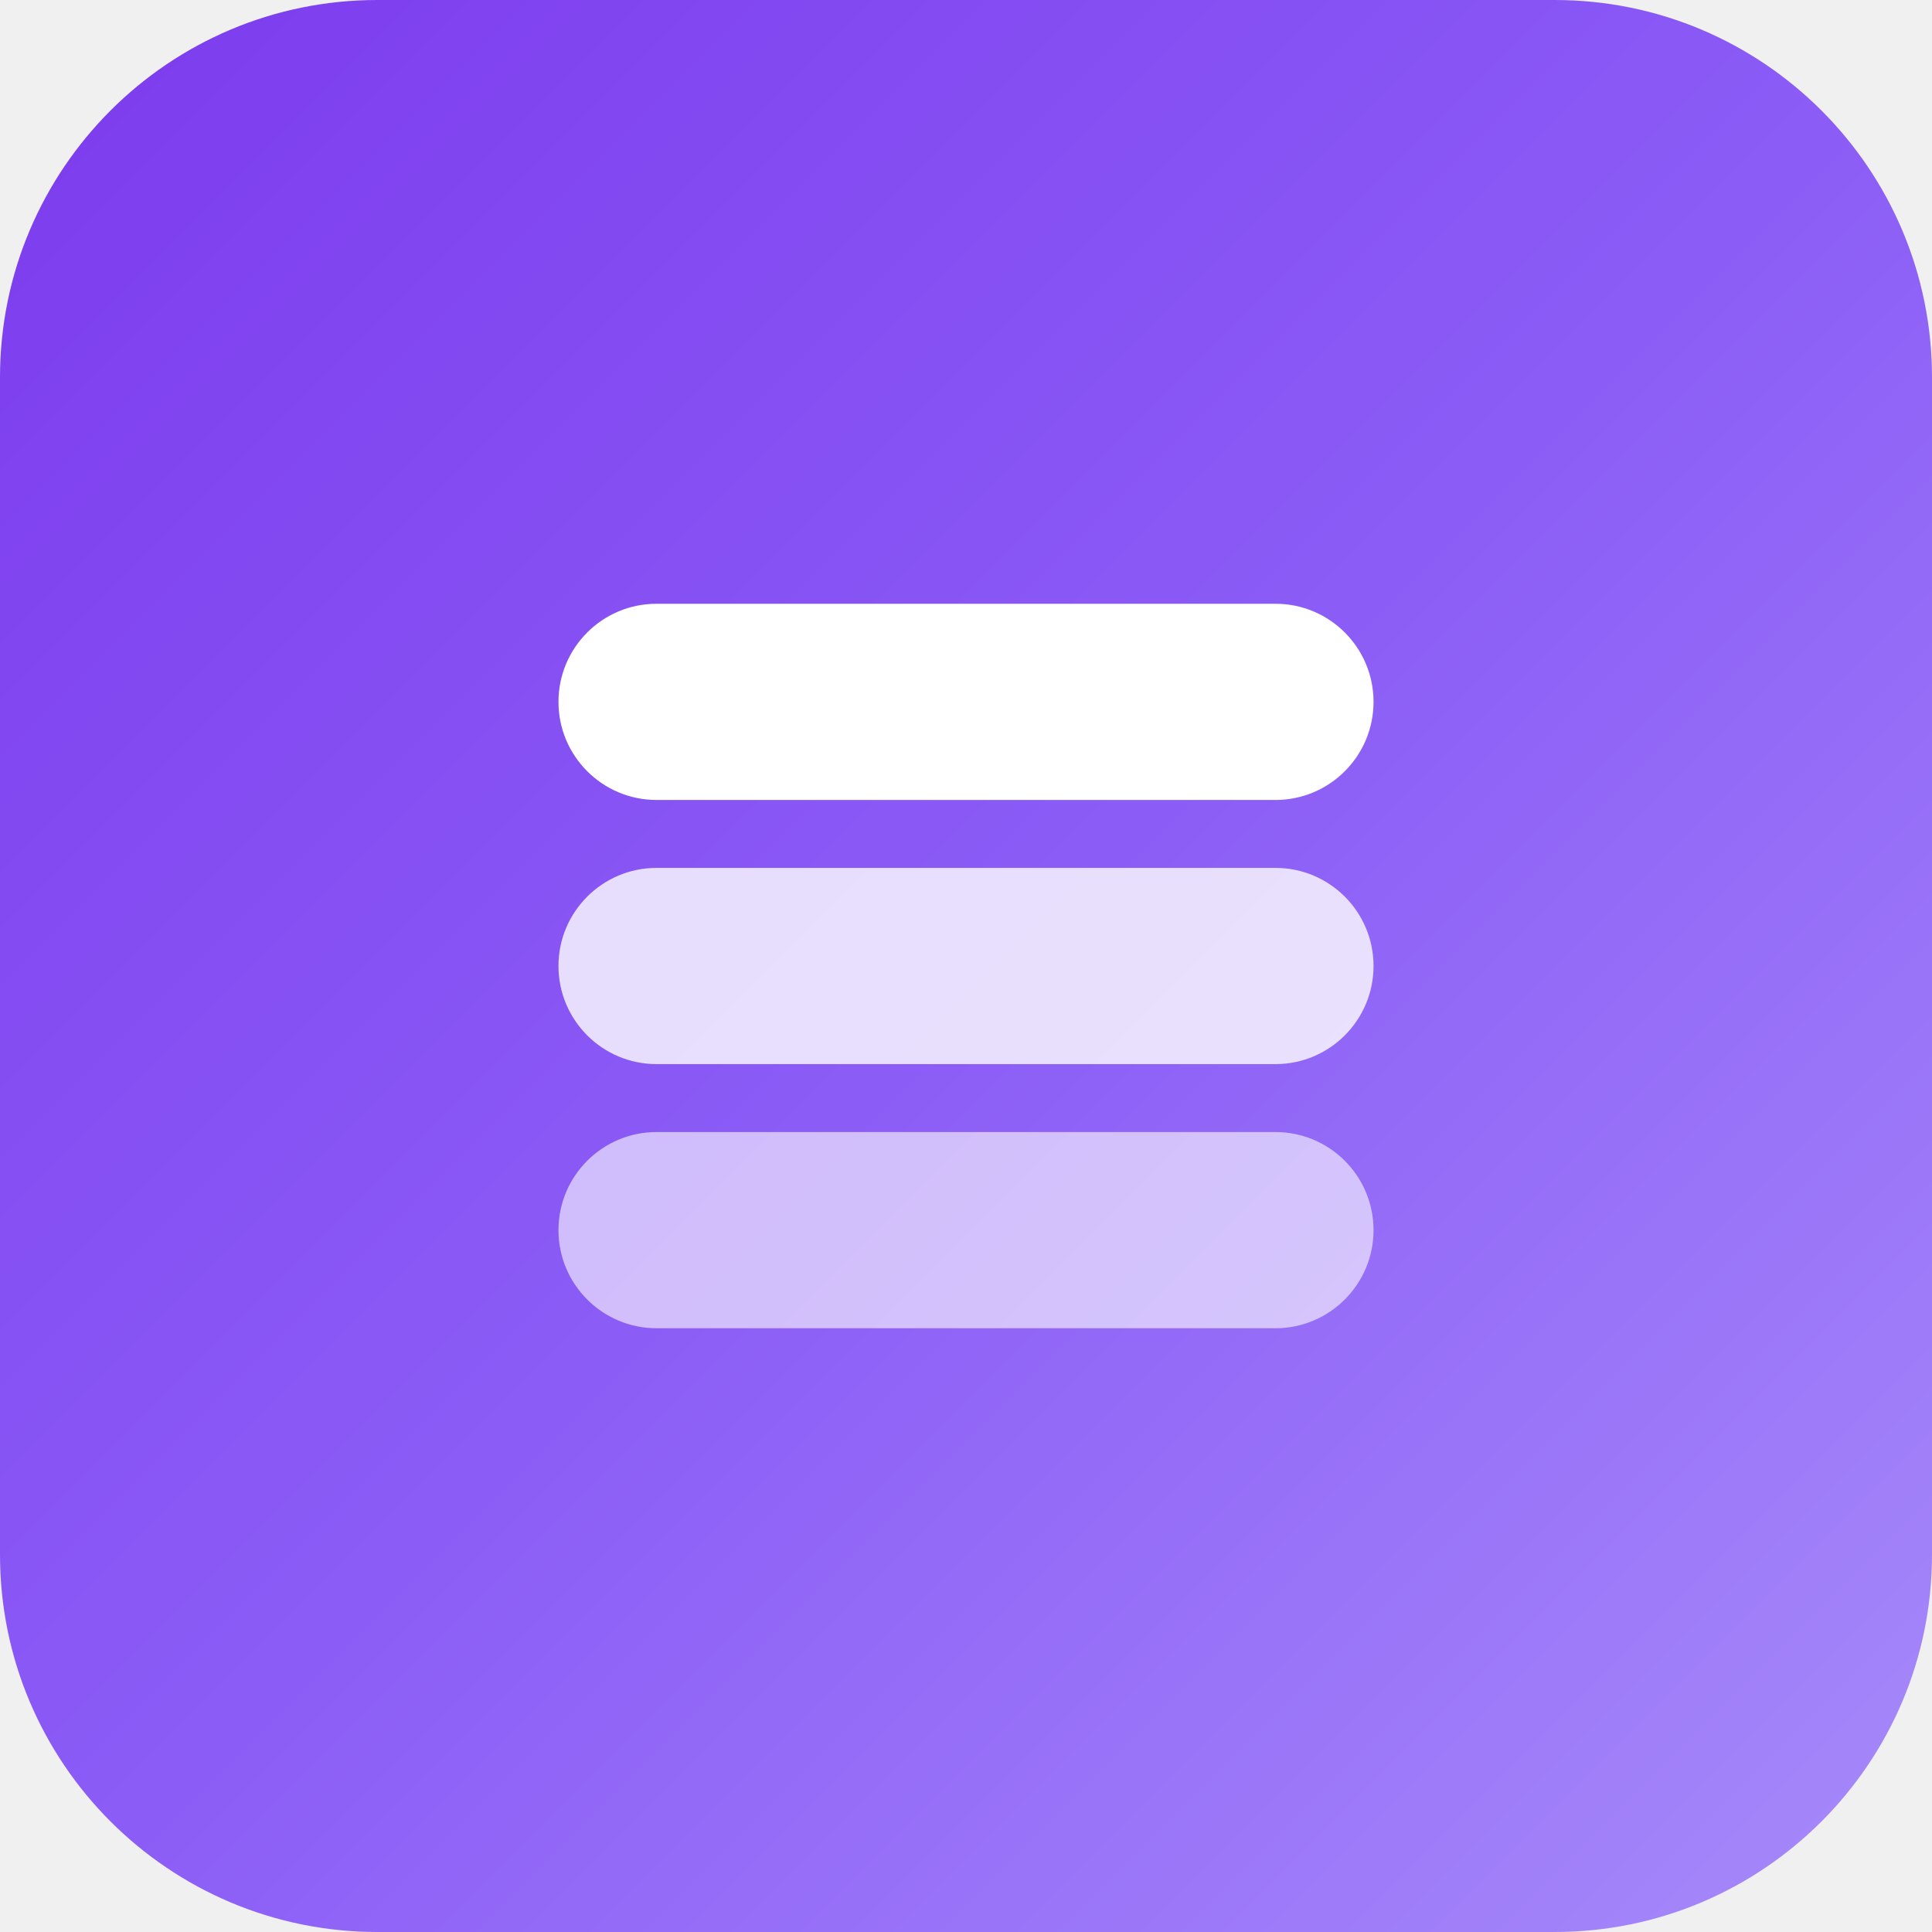
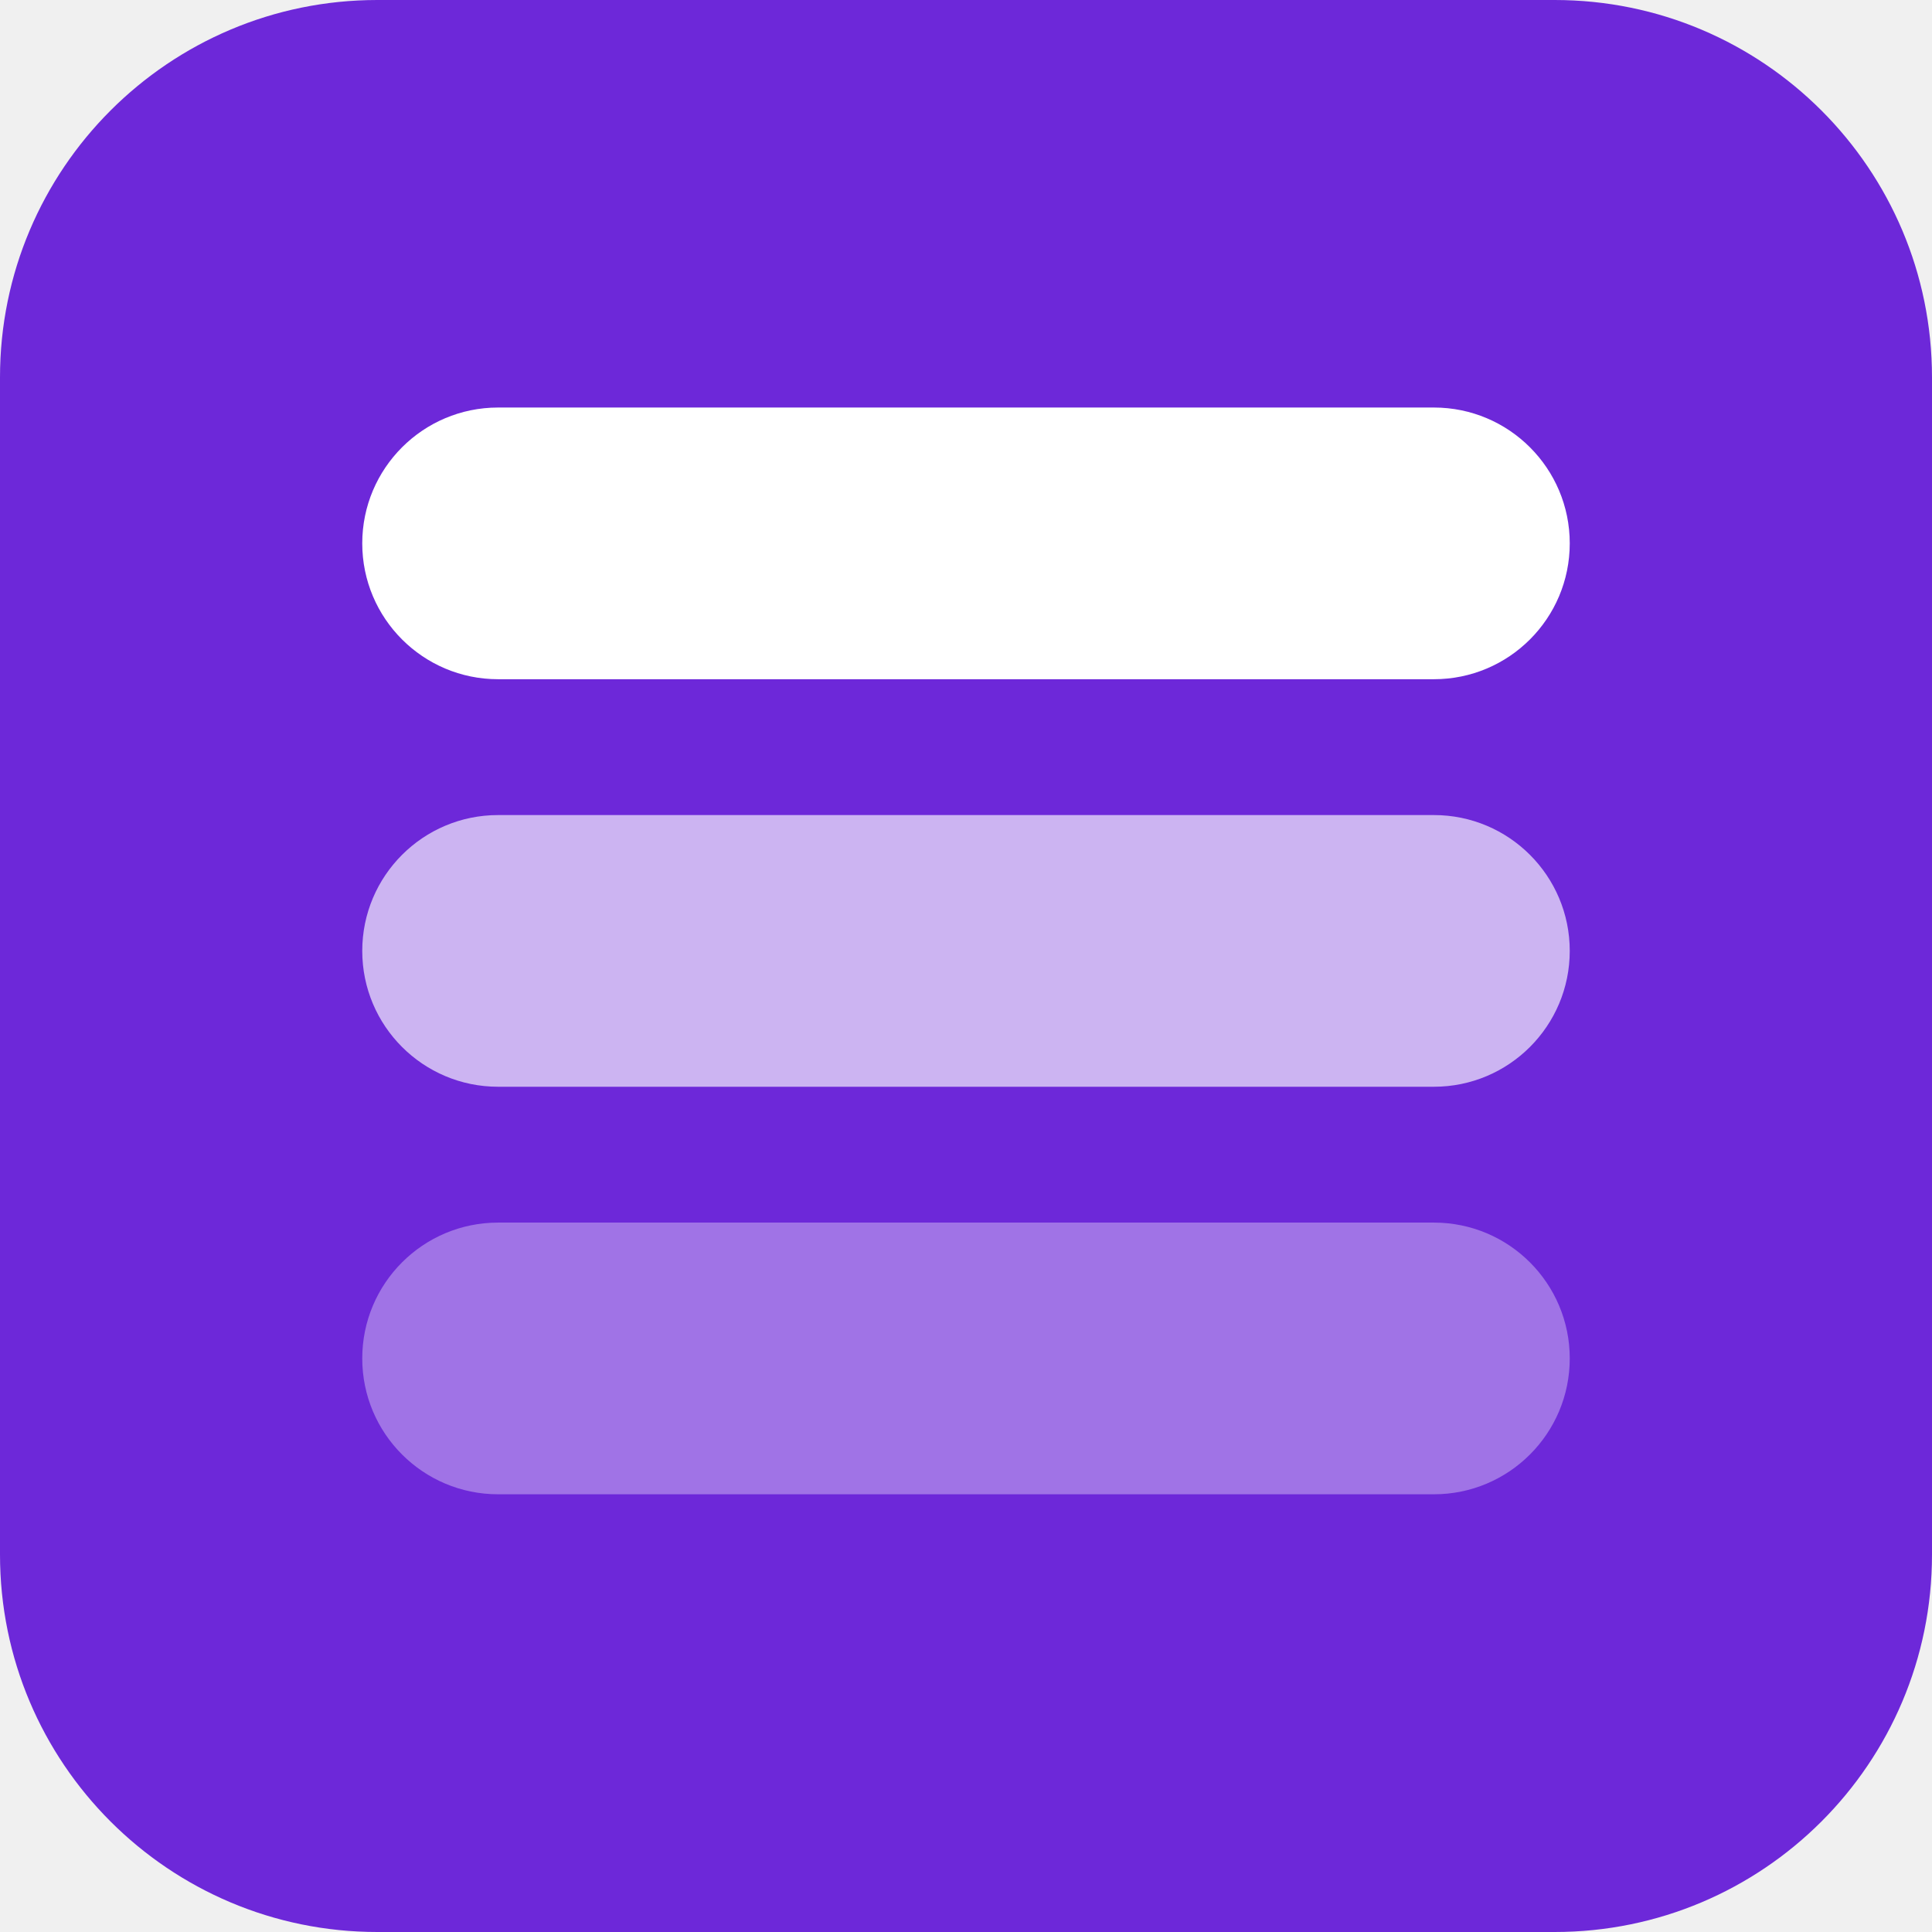
<svg xmlns="http://www.w3.org/2000/svg" width="512" height="512" viewBox="0 0 512 512">
-   <defs>
-     <linearGradient id="grad" x1="0%" y1="0%" x2="100%" y2="100%">
-       <stop offset="0%" style="stop-color:#7C3AED" />
-       <stop offset="50%" style="stop-color:#8B5CF6" />
-       <stop offset="100%" style="stop-color:#A78BFA" />
-     </linearGradient>
-   </defs>
-   <rect width="512" height="512" rx="100" fill="url(#grad)" />
-   <g transform="translate(128, 128)">
-     <rect x="20" y="32" width="216" height="52" rx="26" fill="white" />
-     <rect x="20" y="102" width="216" height="52" rx="26" fill="white" fill-opacity="0.8" />
-     <rect x="20" y="172" width="216" height="52" rx="26" fill="white" fill-opacity="0.6" />
+   <rect width="512" height="512" rx="100" fill="#6D28D9" />
+   <g transform="translate(96, 108)">
+     <rect x="0" y="0" width="320" height="72" rx="36" fill="white" />
+     <rect x="0" y="108" width="320" height="72" rx="36" fill="white" fill-opacity="0.65" />
+     <rect x="0" y="216" width="320" height="72" rx="36" fill="white" fill-opacity="0.35" />
  </g>
</svg>
